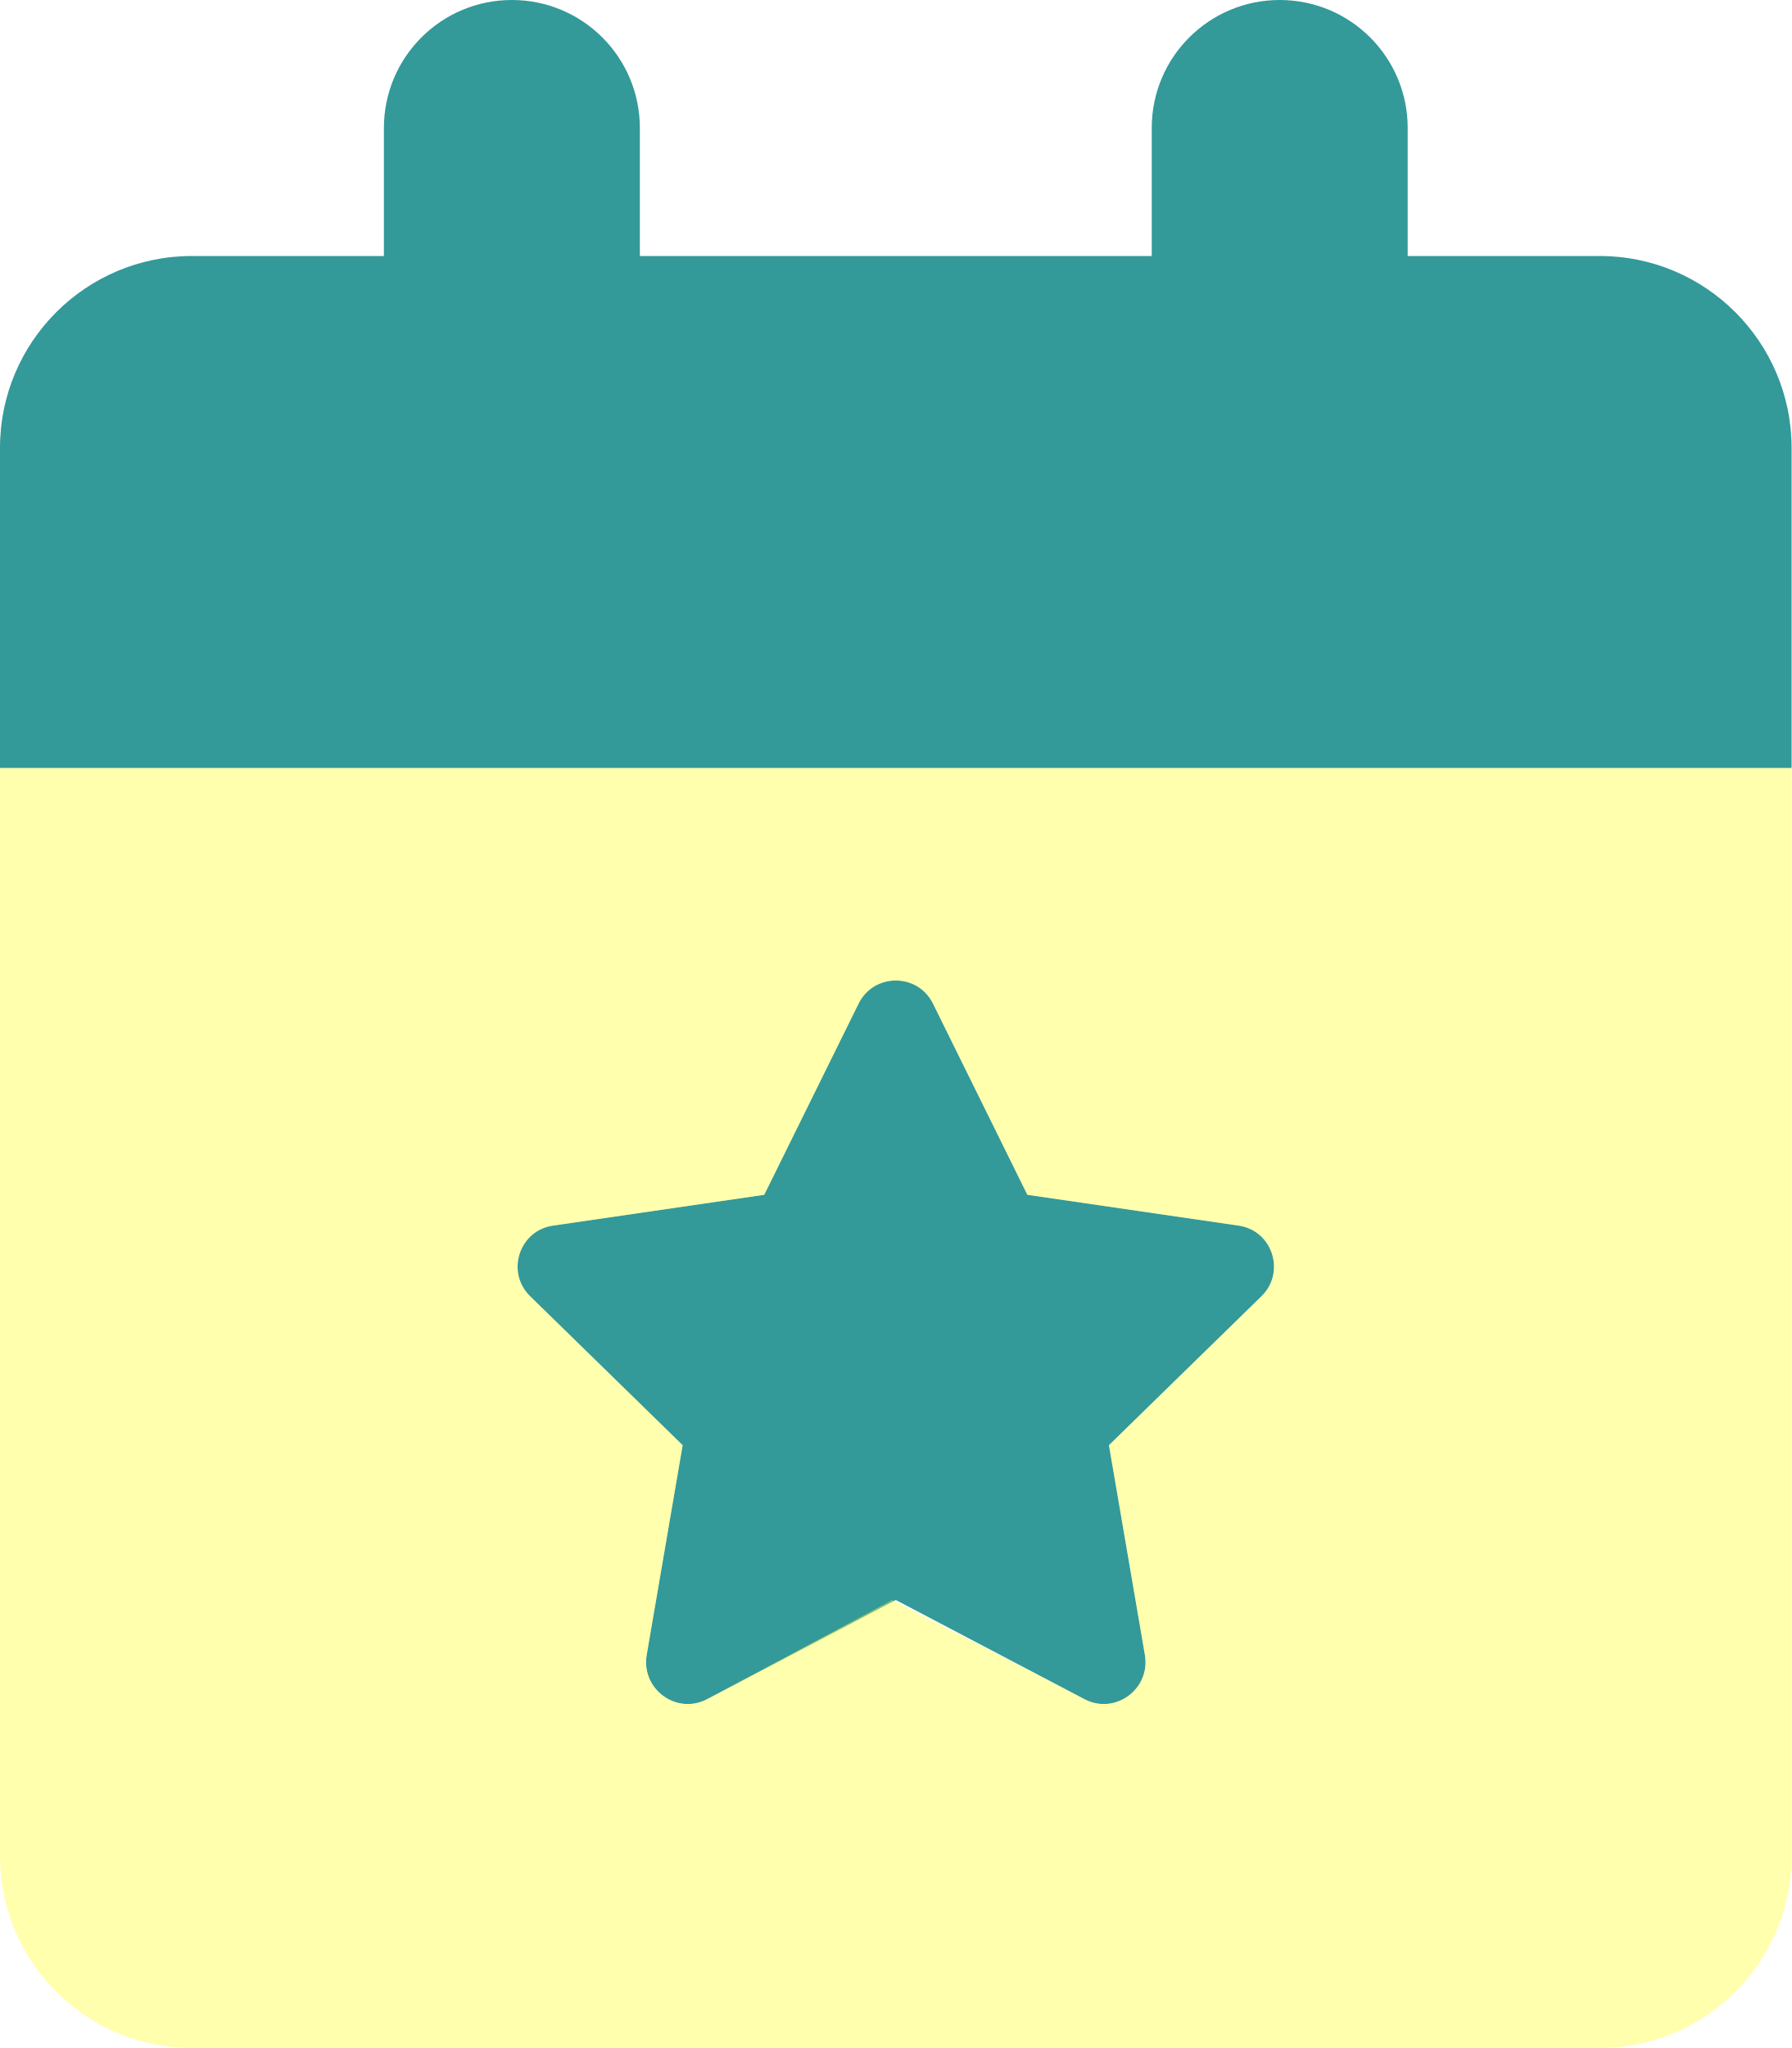
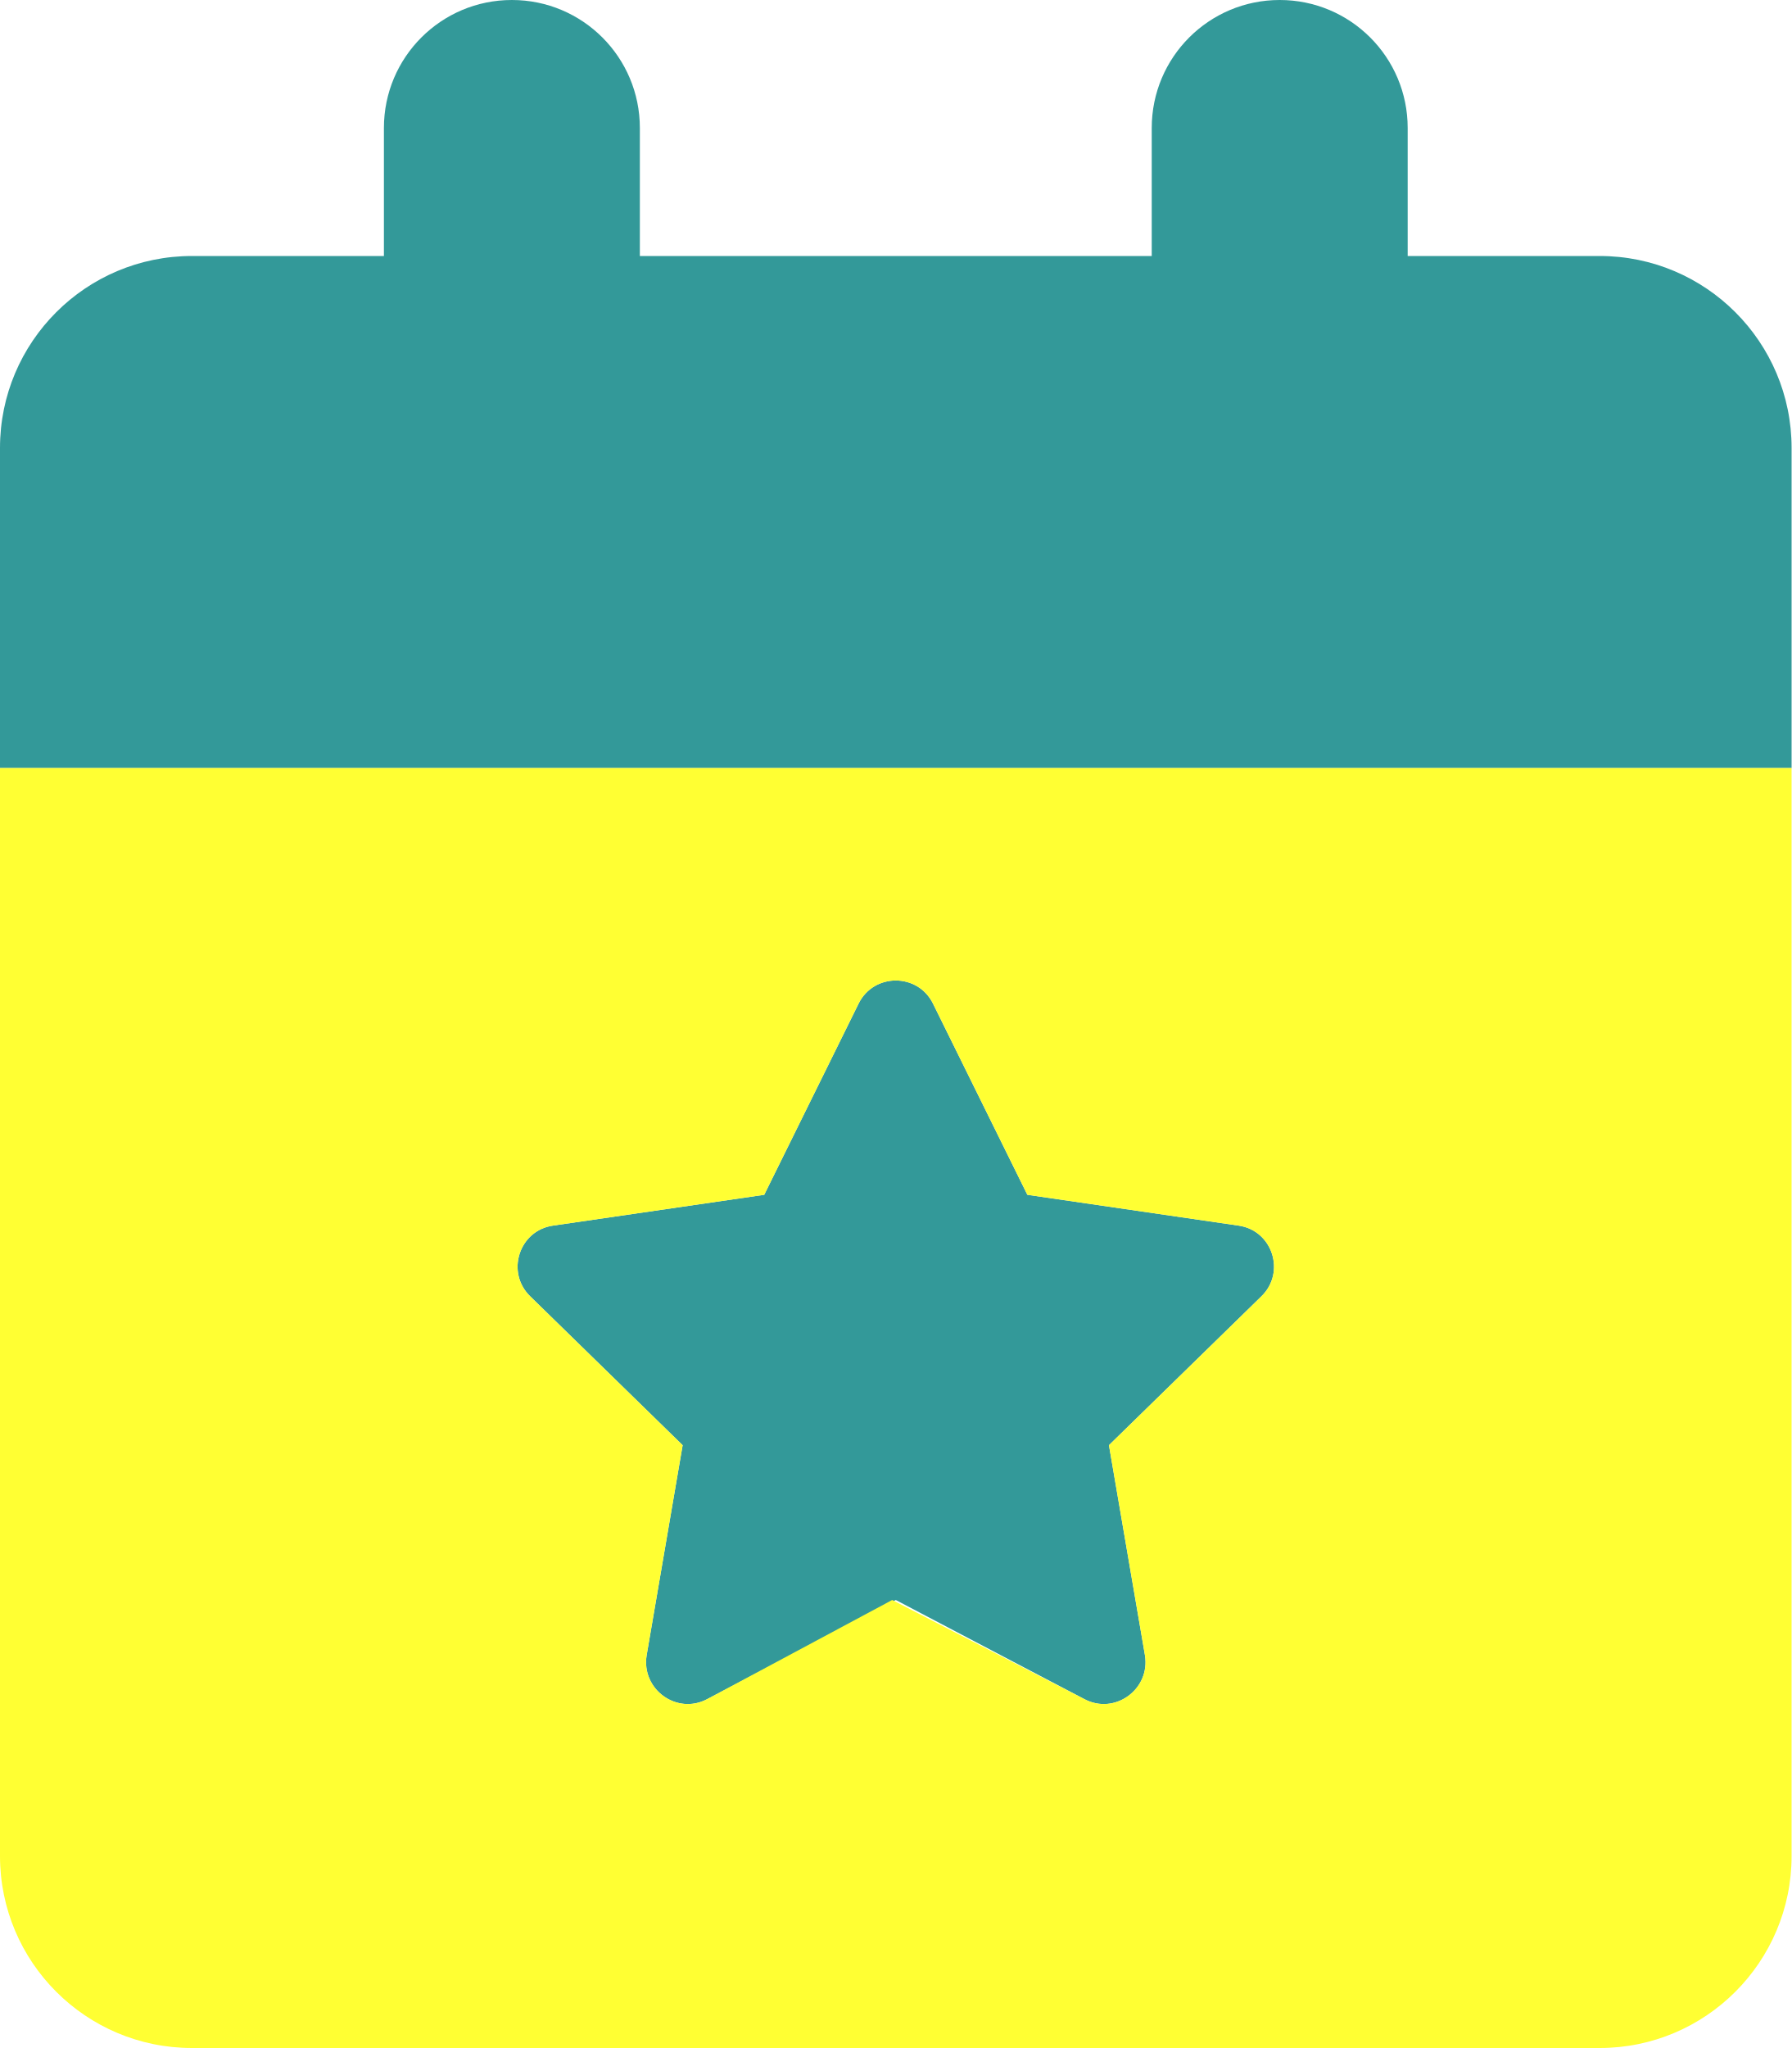
<svg xmlns="http://www.w3.org/2000/svg" viewBox="0 0 448 512">
  <defs>
-     <style>.fa-secondary{opacity:.4;fill:#FFFF33}path{fill:#339999}</style>
+     <style>.fa-secondary{fill:#FFFF33}path{fill:#339999}</style>
  </defs>
  <path class="fa-primary" d="M160 32V64H288V32C288 14.33 302.3 0 320 0C337.7 0 352 14.33 352 32V64H400C426.5 64 448 85.49 448 112V192H0V112C0 85.49 21.49 64 48 64H96V32C96 14.33 110.3 0 128 0C145.7 0 160 14.33 160 32zM256.9 298.7L309.7 306.4C318.2 307.6 321.6 318.1 315.4 324.1L277.3 361.3L286.3 413.8C287.7 422.3 278.8 428.8 271.2 424.8L224 400L176.8 424.8C169.2 428.8 160.3 422.3 161.7 413.8L170.7 361.3L132.6 324.1C126.4 318.1 129.8 307.6 138.3 306.4L191.1 298.7L214.7 250.9C218.5 243.2 229.5 243.2 233.3 250.9L256.9 298.7z" />
  <path class="fa-secondary" d="M448 464C448 490.5 426.5 512 400 512H48C21.49 512 0 490.5 0 464V192H448V464zM233.3 250.9C229.5 243.2 218.5 243.2 214.7 250.9L191.1 298.7L138.3 306.4C129.8 307.6 126.4 318.1 132.6 324.1L170.7 361.3L161.7 413.8C160.3 422.3 169.2 428.8 176.8 424.8L223.1 400L271.2 424.8C278.8 428.8 287.7 422.3 286.3 413.8L277.3 361.3L315.4 324.1C321.6 318.1 318.2 307.6 309.7 306.4L256.9 298.7L233.3 250.9z" />
</svg>
